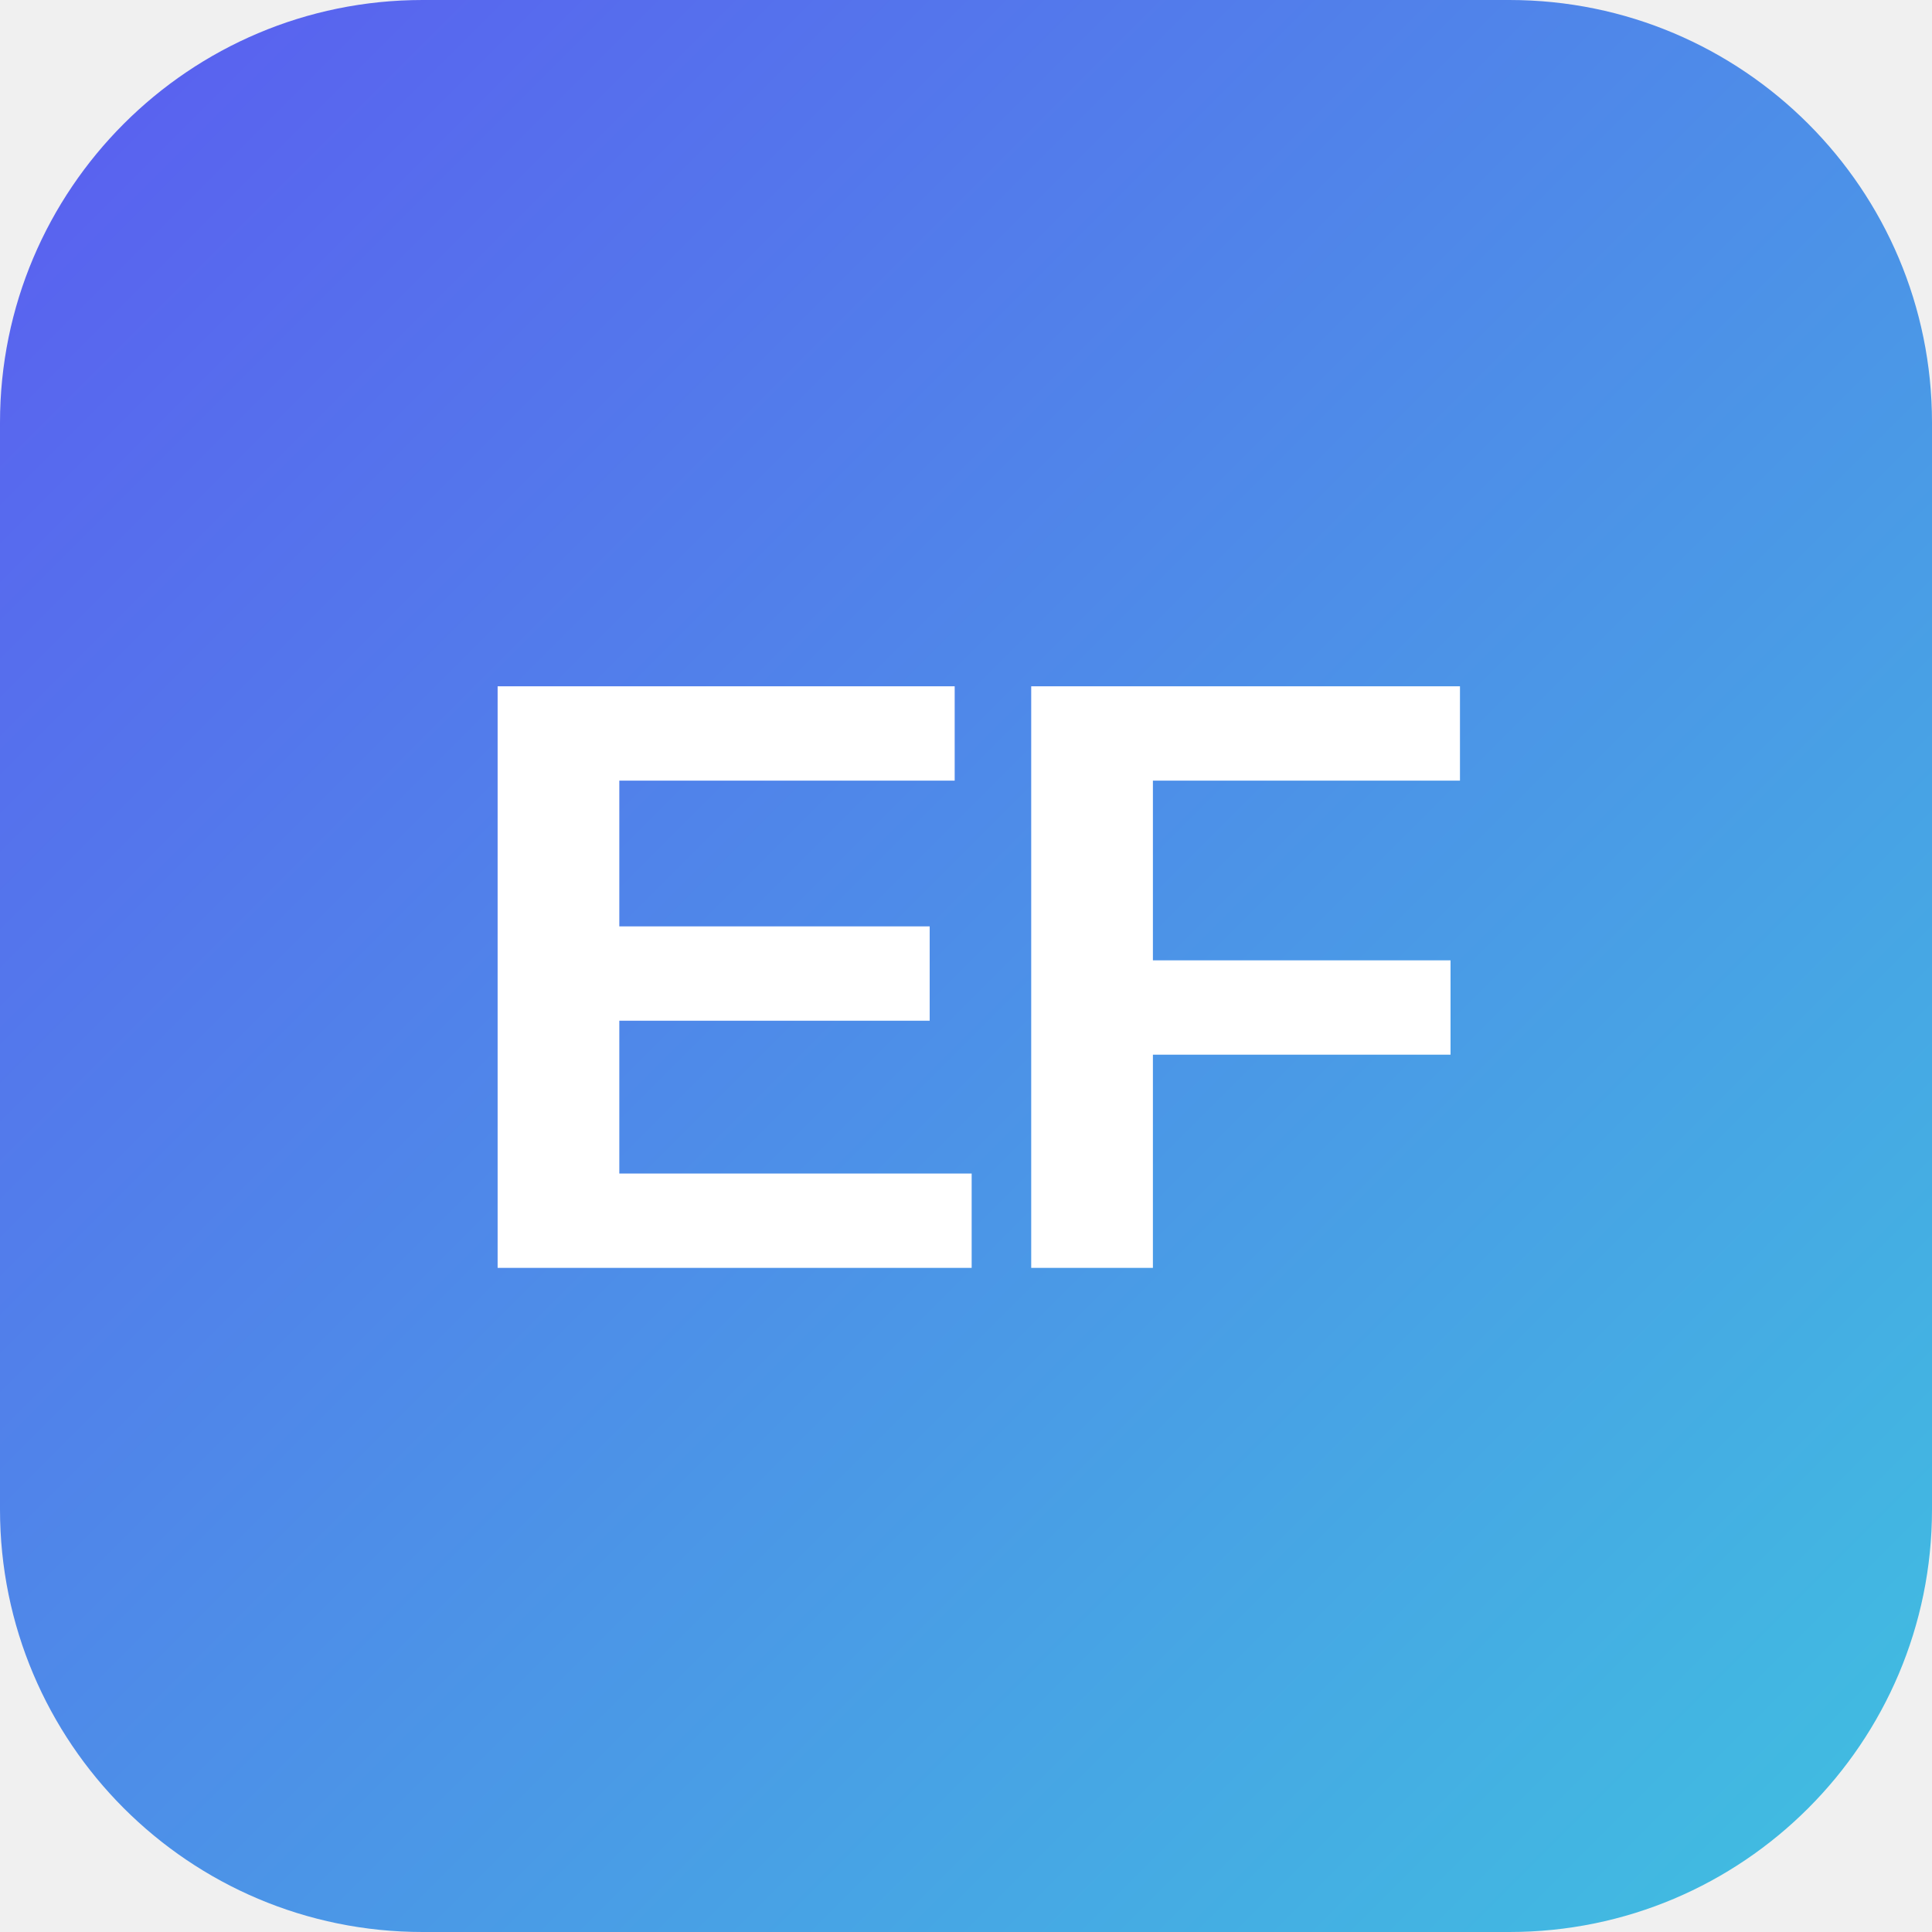
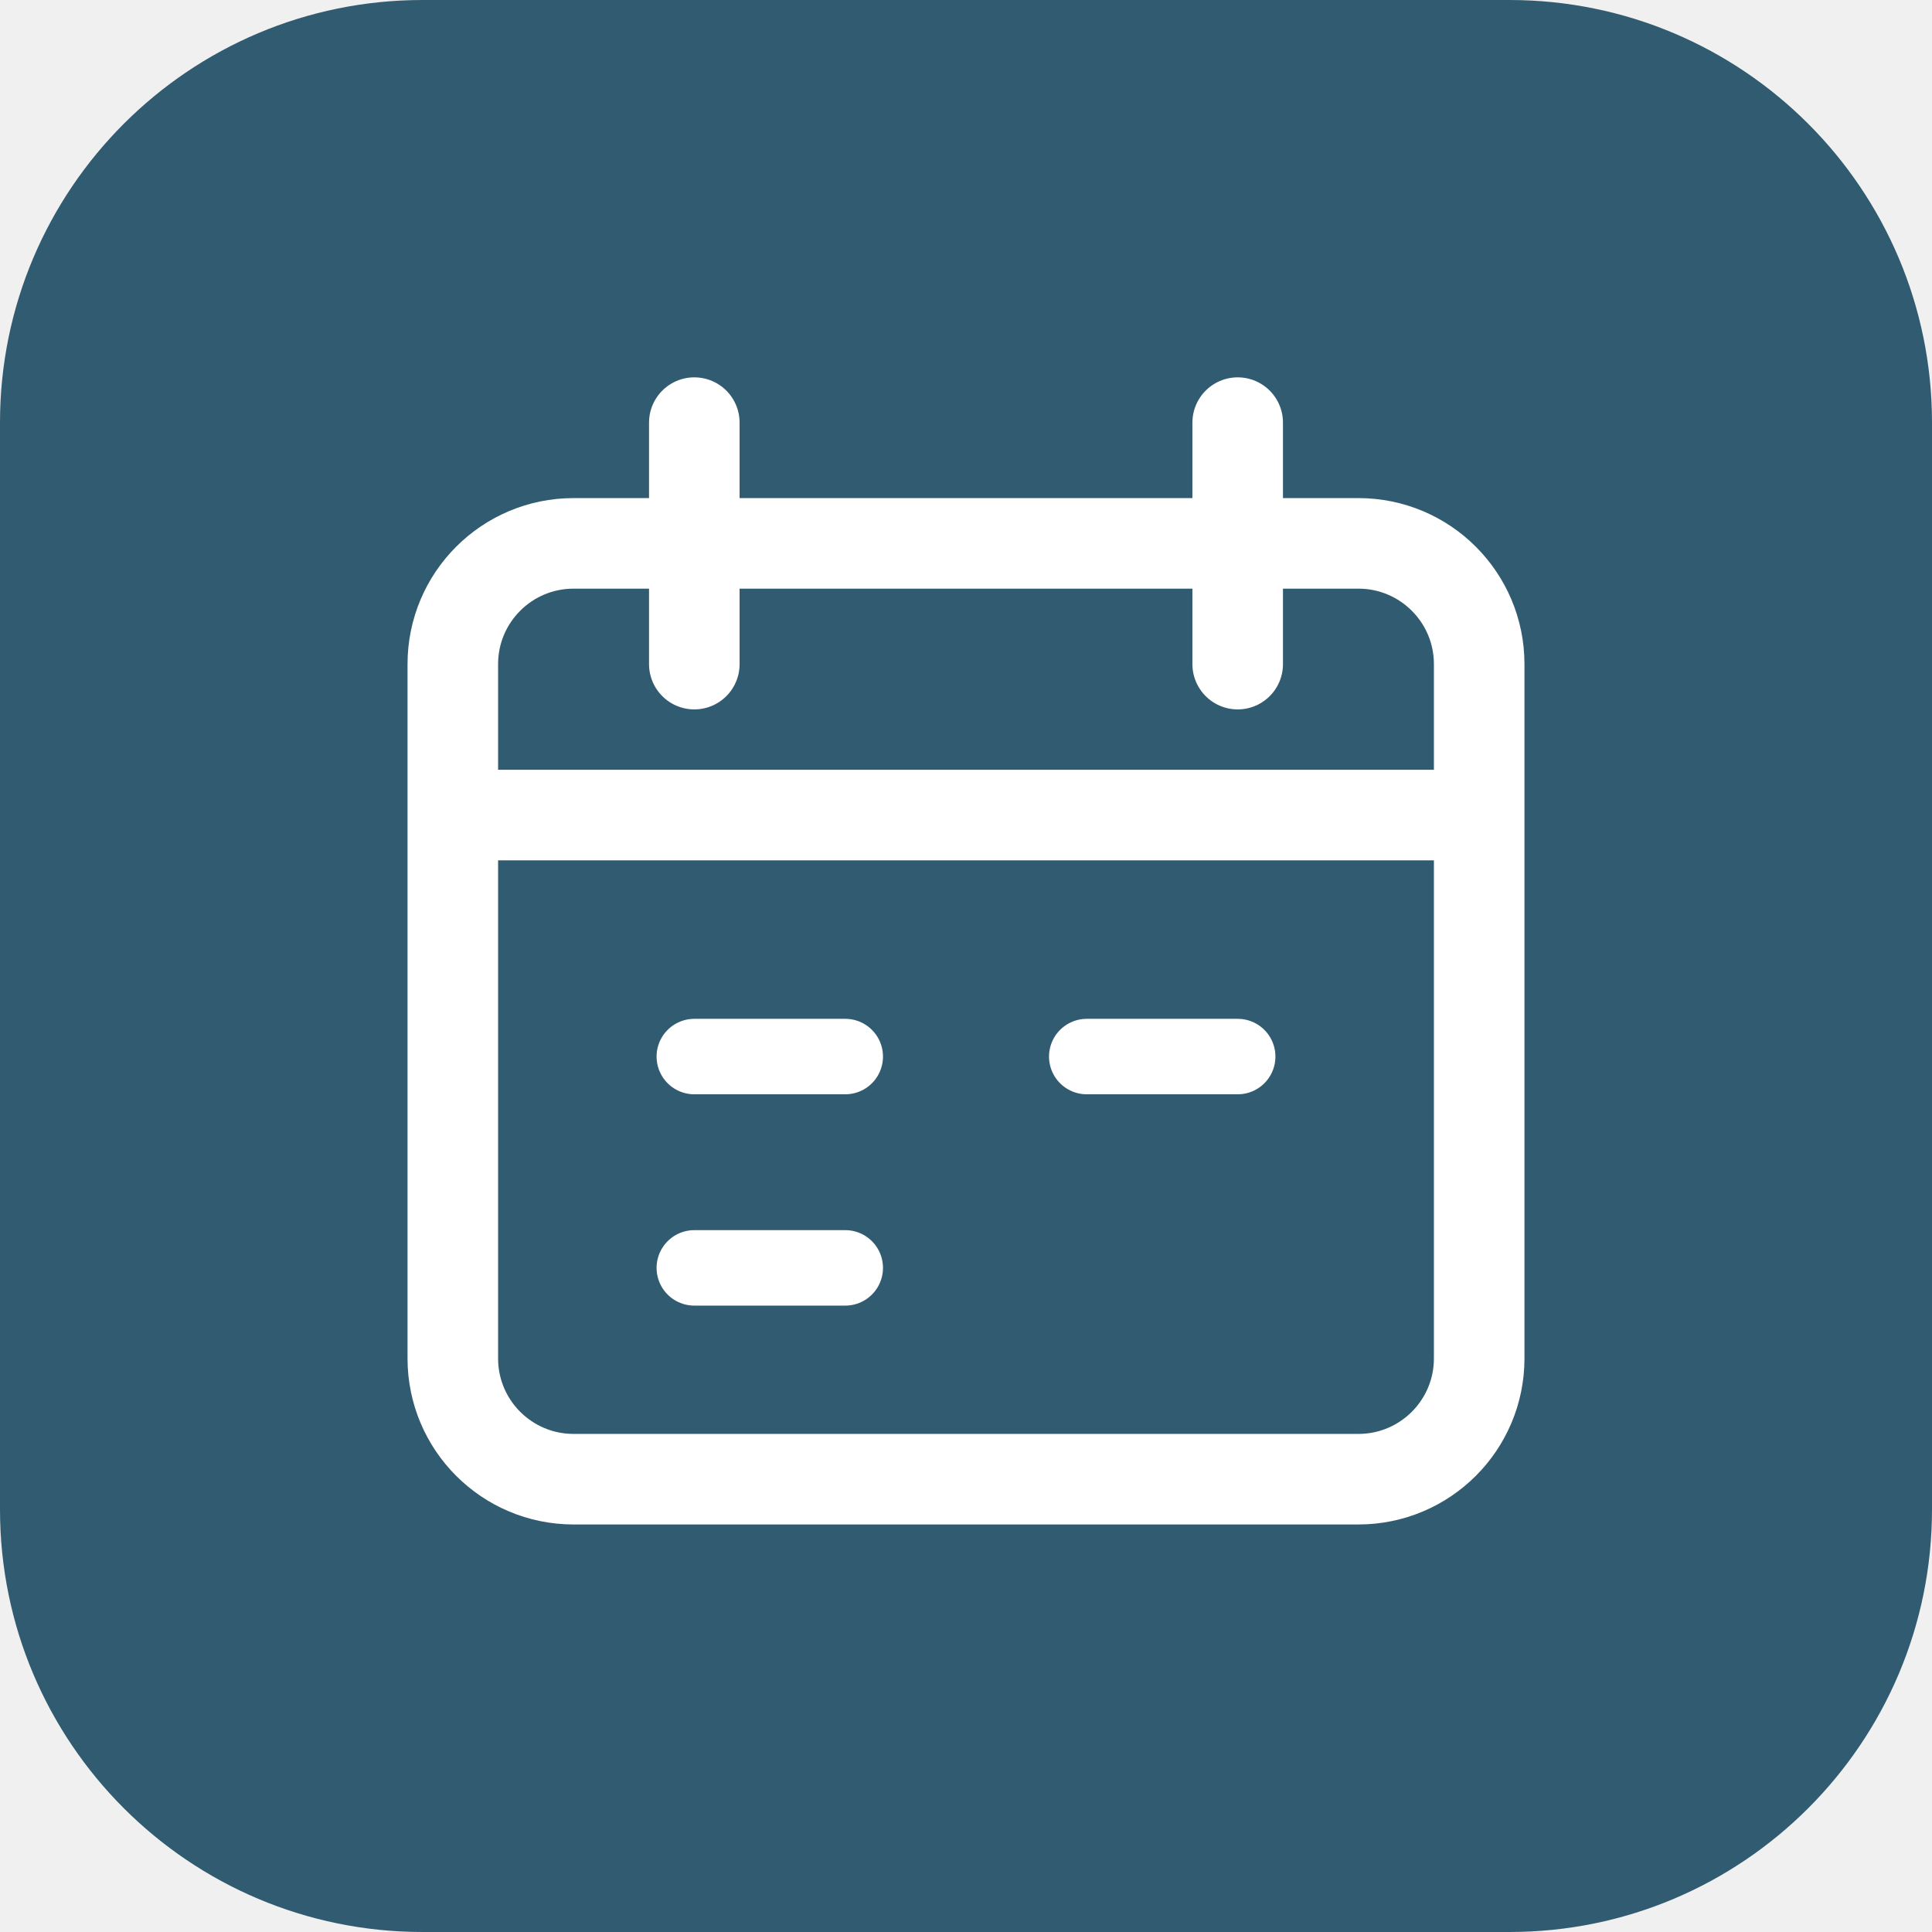
- <svg xmlns="http://www.w3.org/2000/svg" viewBox="0 0 64 64">
-   <defs>
-     <linearGradient id="g" x1="0" y1="0" x2="1" y2="1">
-       <stop offset="0" stop-color="#5b5cf0" />
-       <stop offset="1" stop-color="#3fc1e0" />
-     </linearGradient>
-   </defs>
-   <rect width="64" height="64" rx="14" fill="url(#g)" />
-   <text x="32" y="42" text-anchor="middle" font-family="Arial,Helvetica,sans-serif" font-weight="700" font-size="28" fill="#fff" letter-spacing="-1">EF</text>
+ <svg xmlns="http://www.w3.org/2000/svg" viewBox="0 0 64 64" fill="none">
+   <rect width="64" height="64" rx="14" fill="#315B70" />
+   <rect x="15" y="18" width="34" height="31" rx="4" stroke="#FFFFFF" stroke-width="3" />
+   <path d="M15 27H49" stroke="#FFFFFF" stroke-width="3" />
+   <path d="M23 14V22M41 14V22" stroke="#FFFFFF" stroke-width="3" stroke-linecap="round" />
+   <path d="M23 35H28M36 35H41M23 42H28" stroke="#FFFFFF" stroke-width="2.5" stroke-linecap="round" />
</svg>
